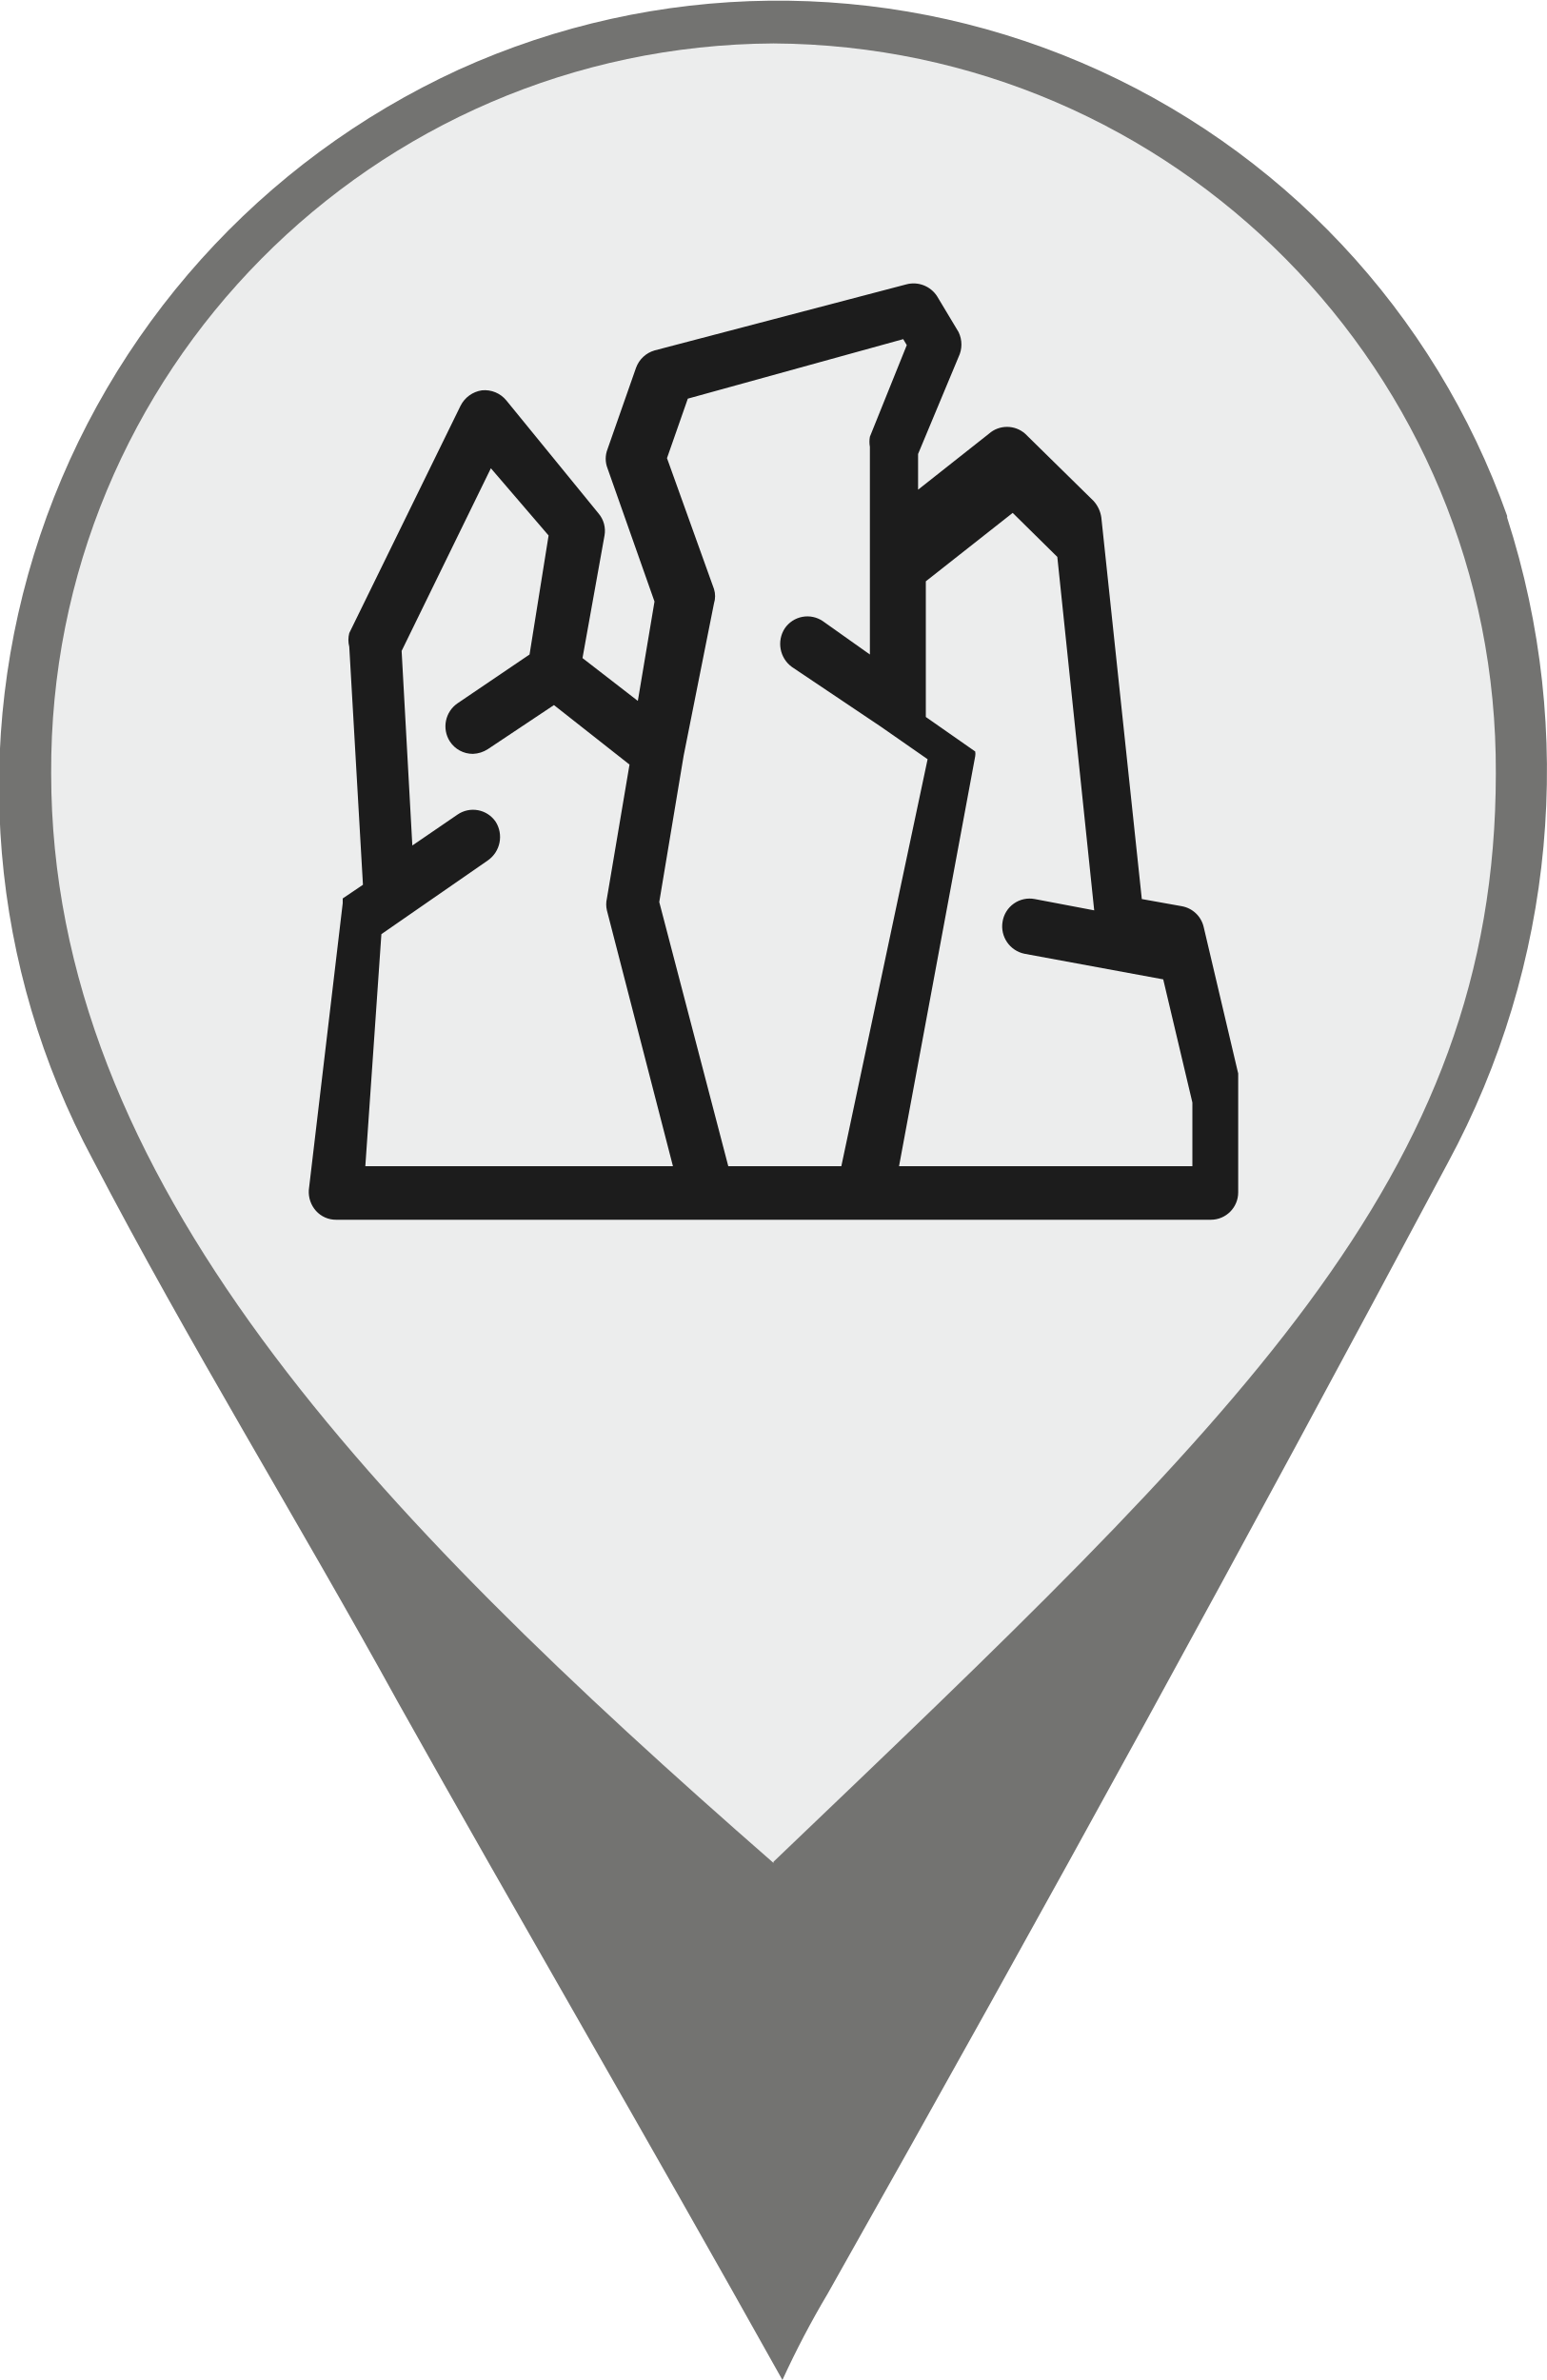
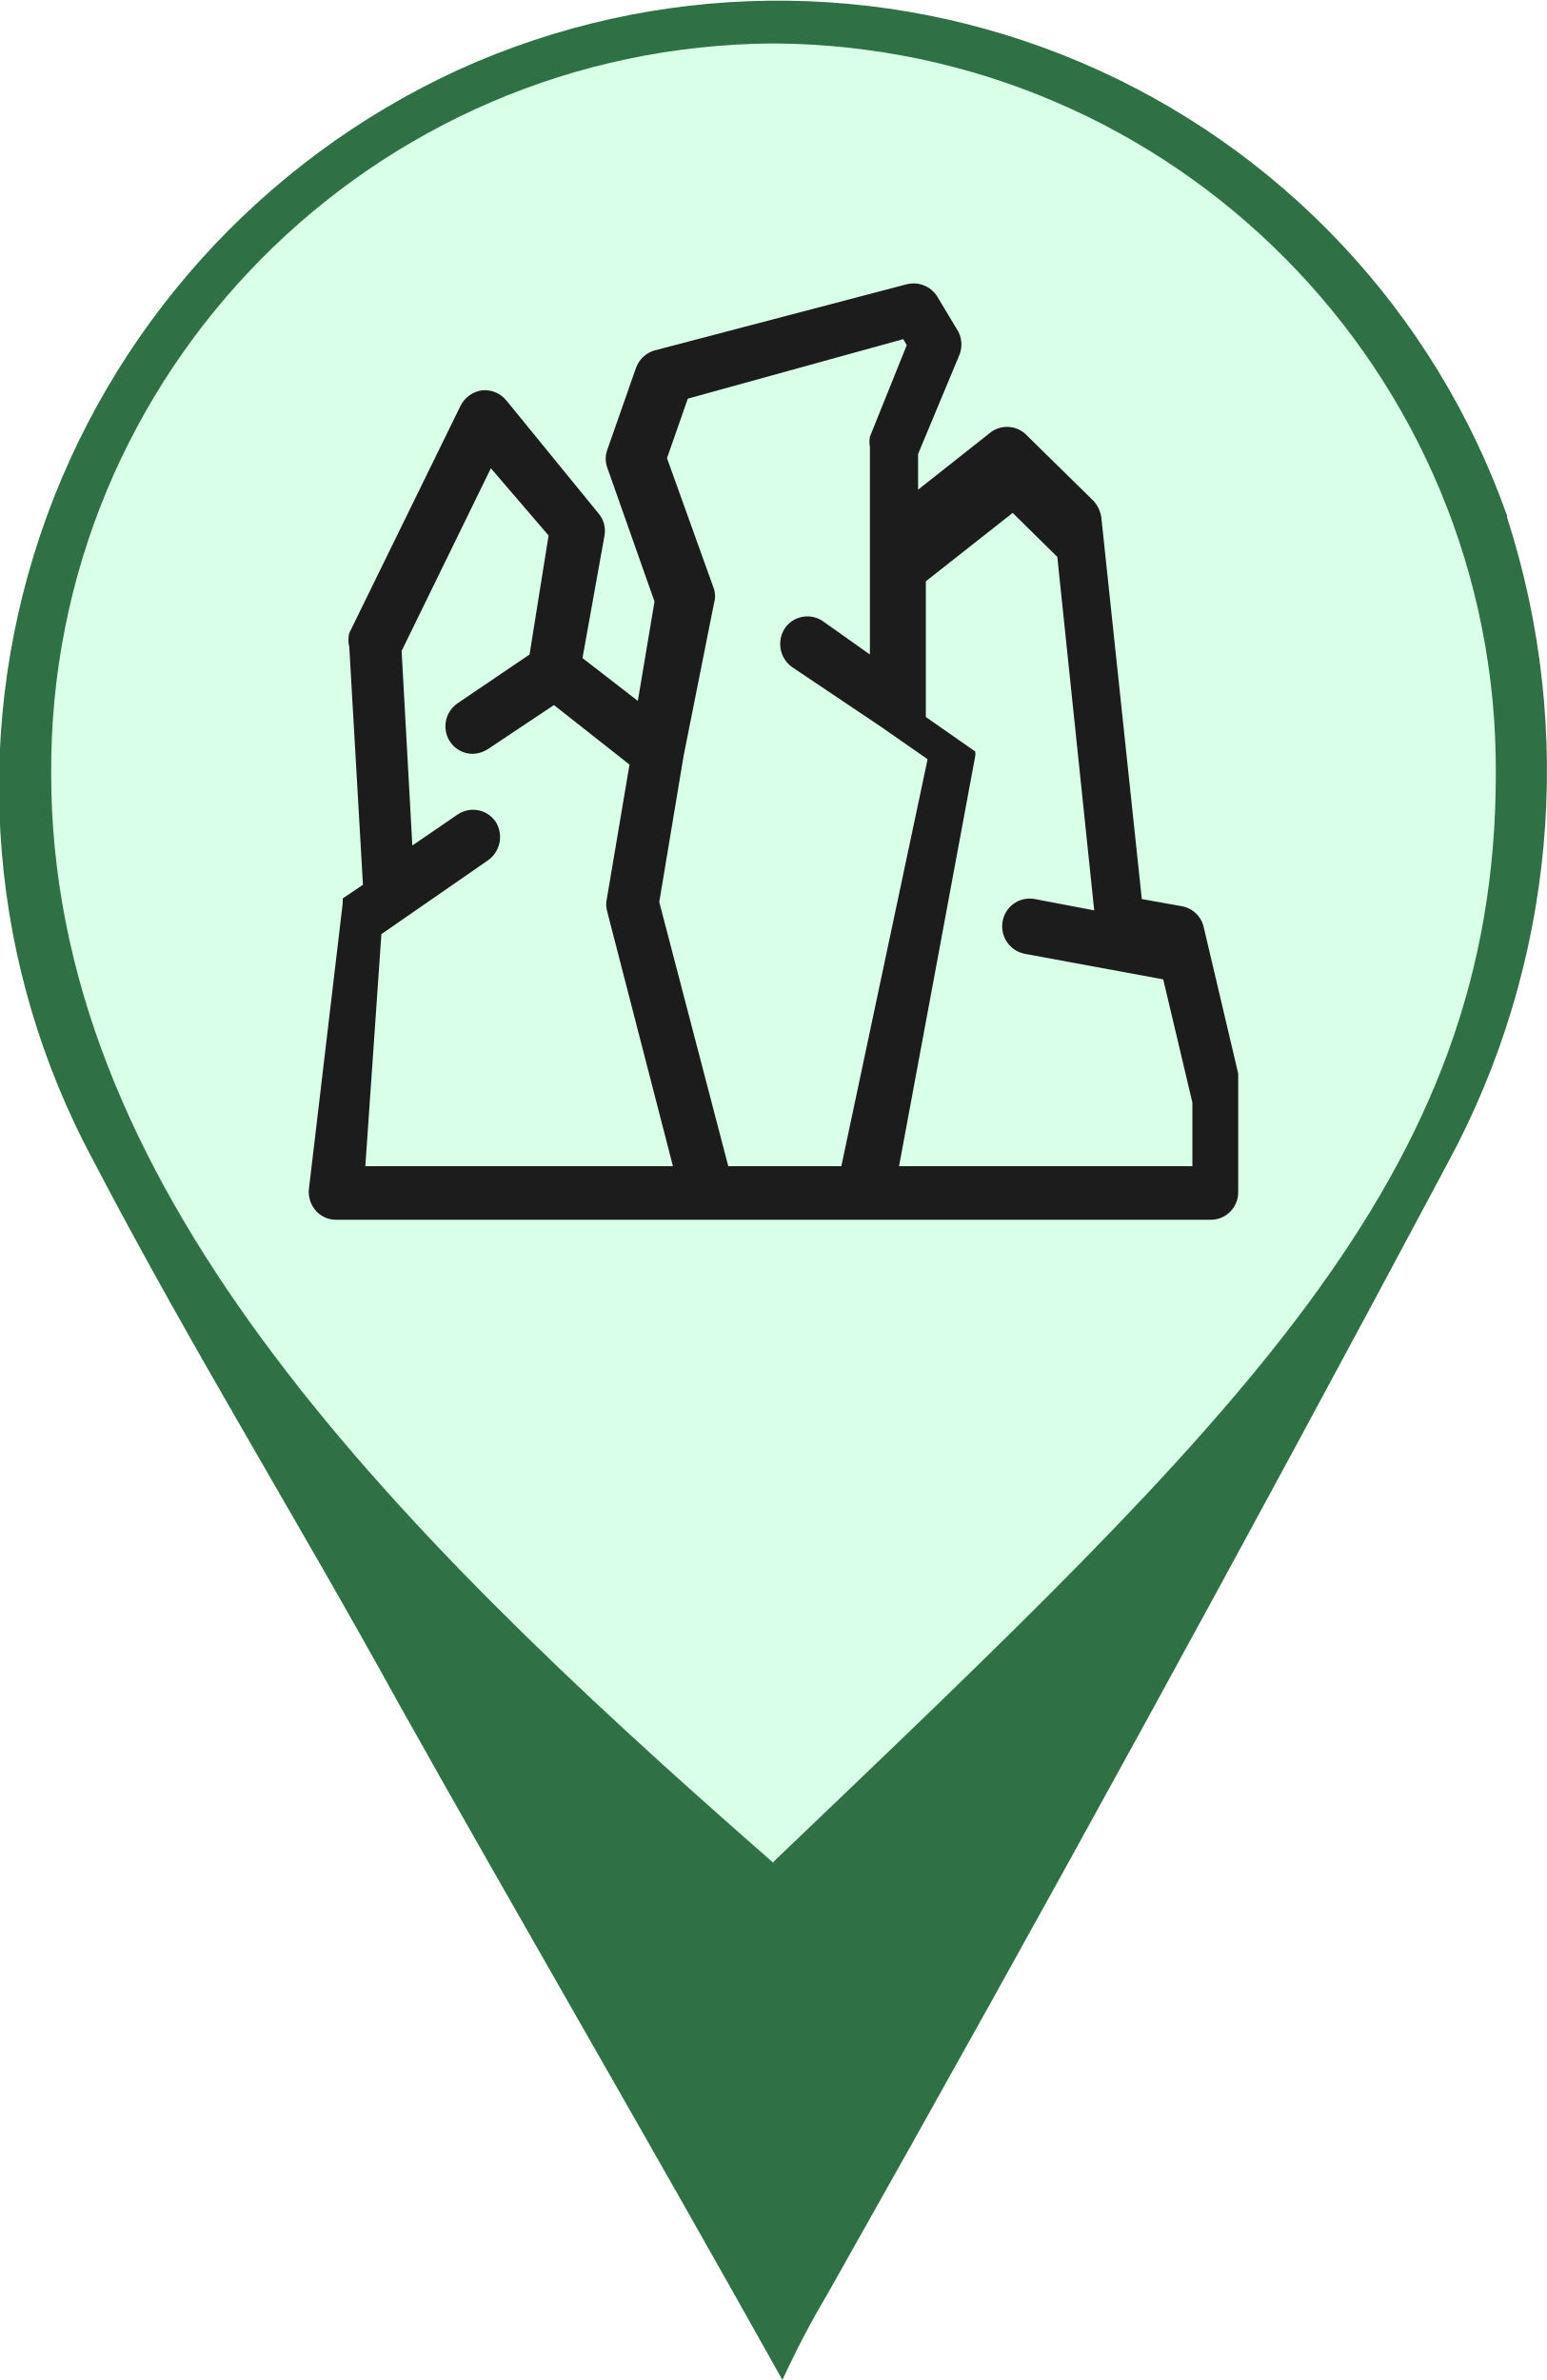
<svg xmlns="http://www.w3.org/2000/svg" viewBox="0 0 26 40">
-   <path fill="#737371" fill-rule="evenodd" d="M25.33 8.67a13 13 0 0 0-17.62-7.5 13.26 13.26 0 0 0-6.15 18.32C3.17 22.58 5 25.54 6.7 28.63c2 3.57 4.12 7.2 6.45 11.37a15.29 15.29 0 0 1 .76-1.45c3.77-6.68 7-12.59 10.42-19a13.86 13.86 0 0 0 1-10.85z" />
-   <path fill="#eceded" fill-rule="evenodd" d="M13 31.31C6.26 25.42.86 19.82.86 13A12.21 12.21 0 0 1 13 .73 12.21 12.21 0 0 1 25.14 13c0 6.8-4.36 10.85-12.14 18.29z" />
+   <path fill="#2F7045" fill-rule="evenodd" d="M25.33 8.67a13 13 0 0 0-17.62-7.5 13.26 13.26 0 0 0-6.15 18.32C3.17 22.58 5 25.54 6.7 28.63c2 3.57 4.12 7.2 6.45 11.37a15.29 15.29 0 0 1 .76-1.45c3.77-6.68 7-12.59 10.42-19a13.86 13.86 0 0 0 1-10.85z" />
+   <path fill="#D9FFE8" fill-rule="evenodd" d="M13 31.31C6.26 25.42.86 19.82.86 13A12.21 12.21 0 0 1 13 .73 12.21 12.21 0 0 1 25.14 13c0 6.8-4.36 10.85-12.14 18.29z" />
  <path fill="#1c1c1c" d="M20.8 18l-.57-2.42a.46.46 0 0 0-.37-.35l-.67-.12-.68-6.41a.52.52 0 0 0-.13-.28l-1.15-1.13a.46.46 0 0 0-.61 0l-1.19.94v-.6L16.11 6a.48.48 0 0 0 0-.42l-.36-.6a.47.47 0 0 0-.52-.2L11 5.89a.47.47 0 0 0-.31.29l-.48 1.37a.44.44 0 0 0 0 .32l.79 2.24-.28 1.67-.93-.72.37-2.06a.45.45 0 0 0-.1-.37l-1.55-1.9a.47.47 0 0 0-.41-.17.48.48 0 0 0-.36.26l-1.87 3.82a.46.46 0 0 0 0 .23l.23 4-.34.23v.08L5.19 20a.48.48 0 0 0 .12.35.45.45 0 0 0 .34.15h14.7a.46.46 0 0 0 .46-.46v-2a.41.41 0 0 0-.01-.04zM6.14 19.6l.27-3.9 1.79-1.24a.48.48 0 0 0 .13-.65.46.46 0 0 0-.64-.12l-.76.52-.18-3.27 1.5-3.07L9.22 9l-.32 2-1.21.82a.47.47 0 0 0-.13.64.46.46 0 0 0 .39.21.49.49 0 0 0 .25-.08l1.11-.74 1.27 1-.38 2.25a.44.44 0 0 0 0 .2l1.11 4.3zm8 0h-1.9l-1.16-4.44.41-2.46.51-2.56a.4.4 0 0 0 0-.24l-.79-2.2.35-1 3.62-1 .06.1-.62 1.54a.47.47 0 0 0 0 .17V11l-.79-.56a.46.46 0 0 0-.64.12.48.48 0 0 0 .12.65l1.49 1 .79.55zm5.71 0h-4.74l1.28-6.89a.22.22 0 0 0 0-.08l-.83-.58V9.77l1.46-1.15.75.74.62 5.94-1-.19a.46.46 0 0 0-.54.38.47.47 0 0 0 .37.54l2.33.43.49 2.07v1.07z" />
</svg>
